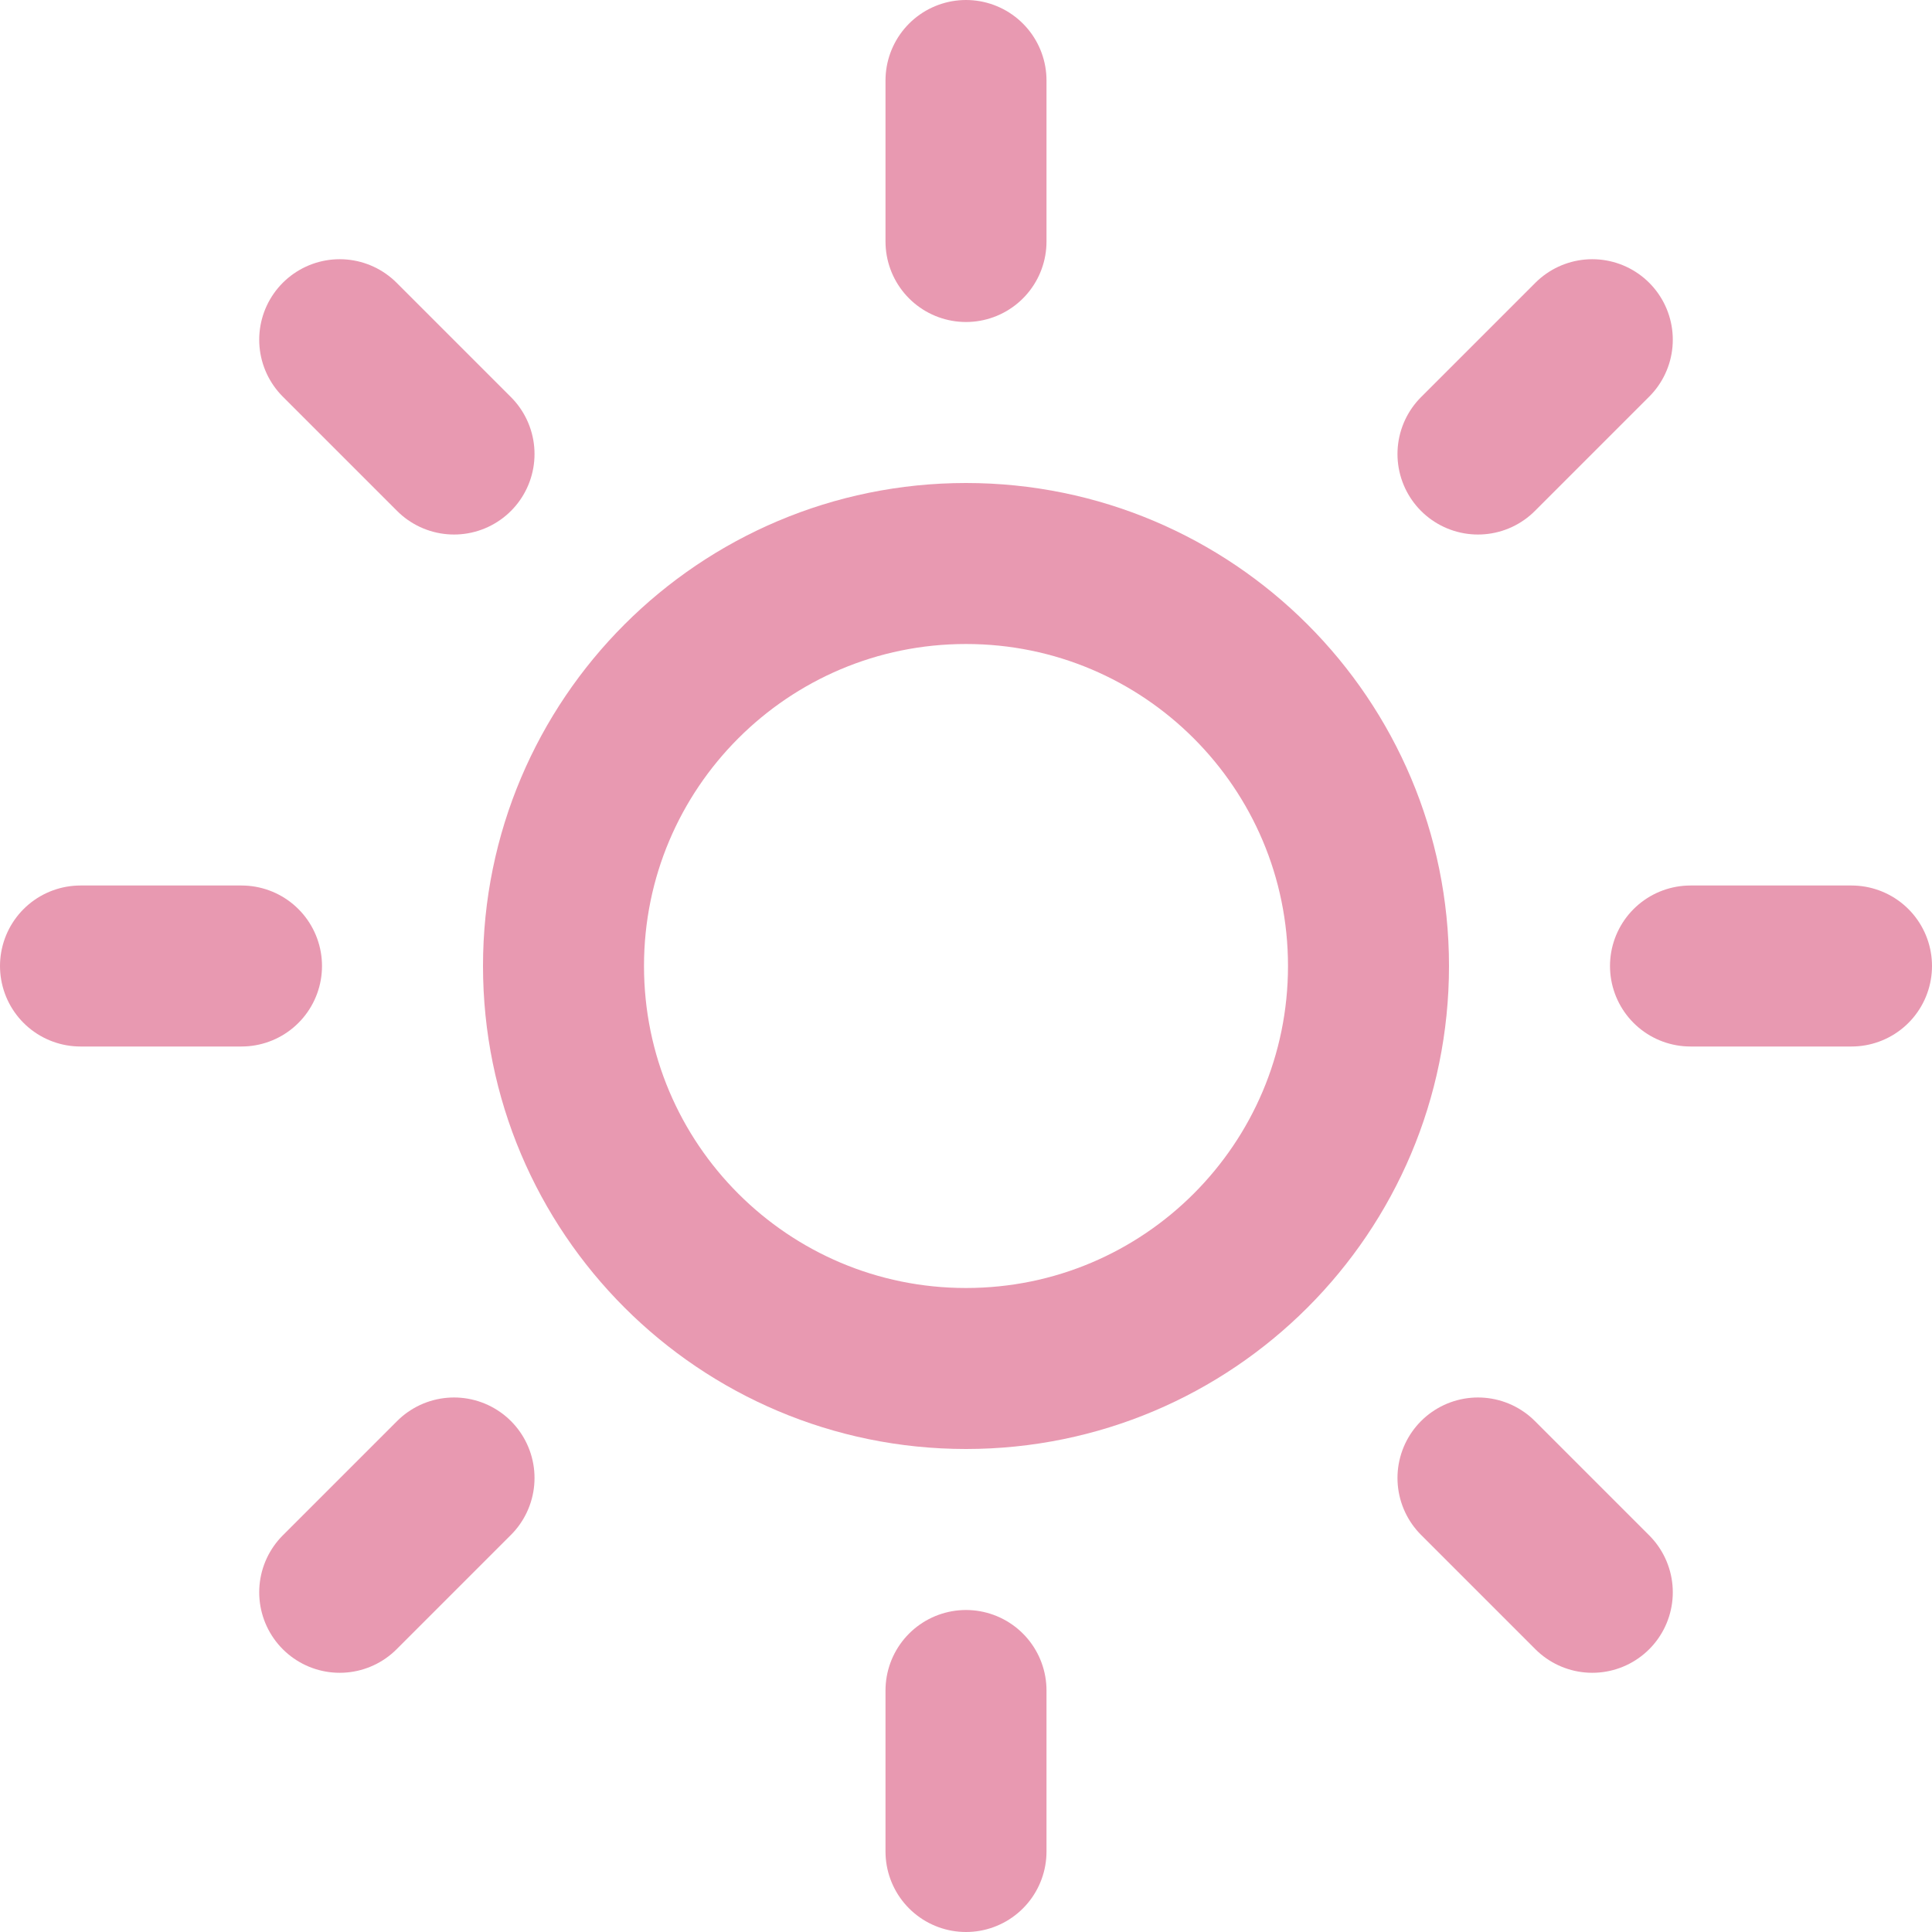
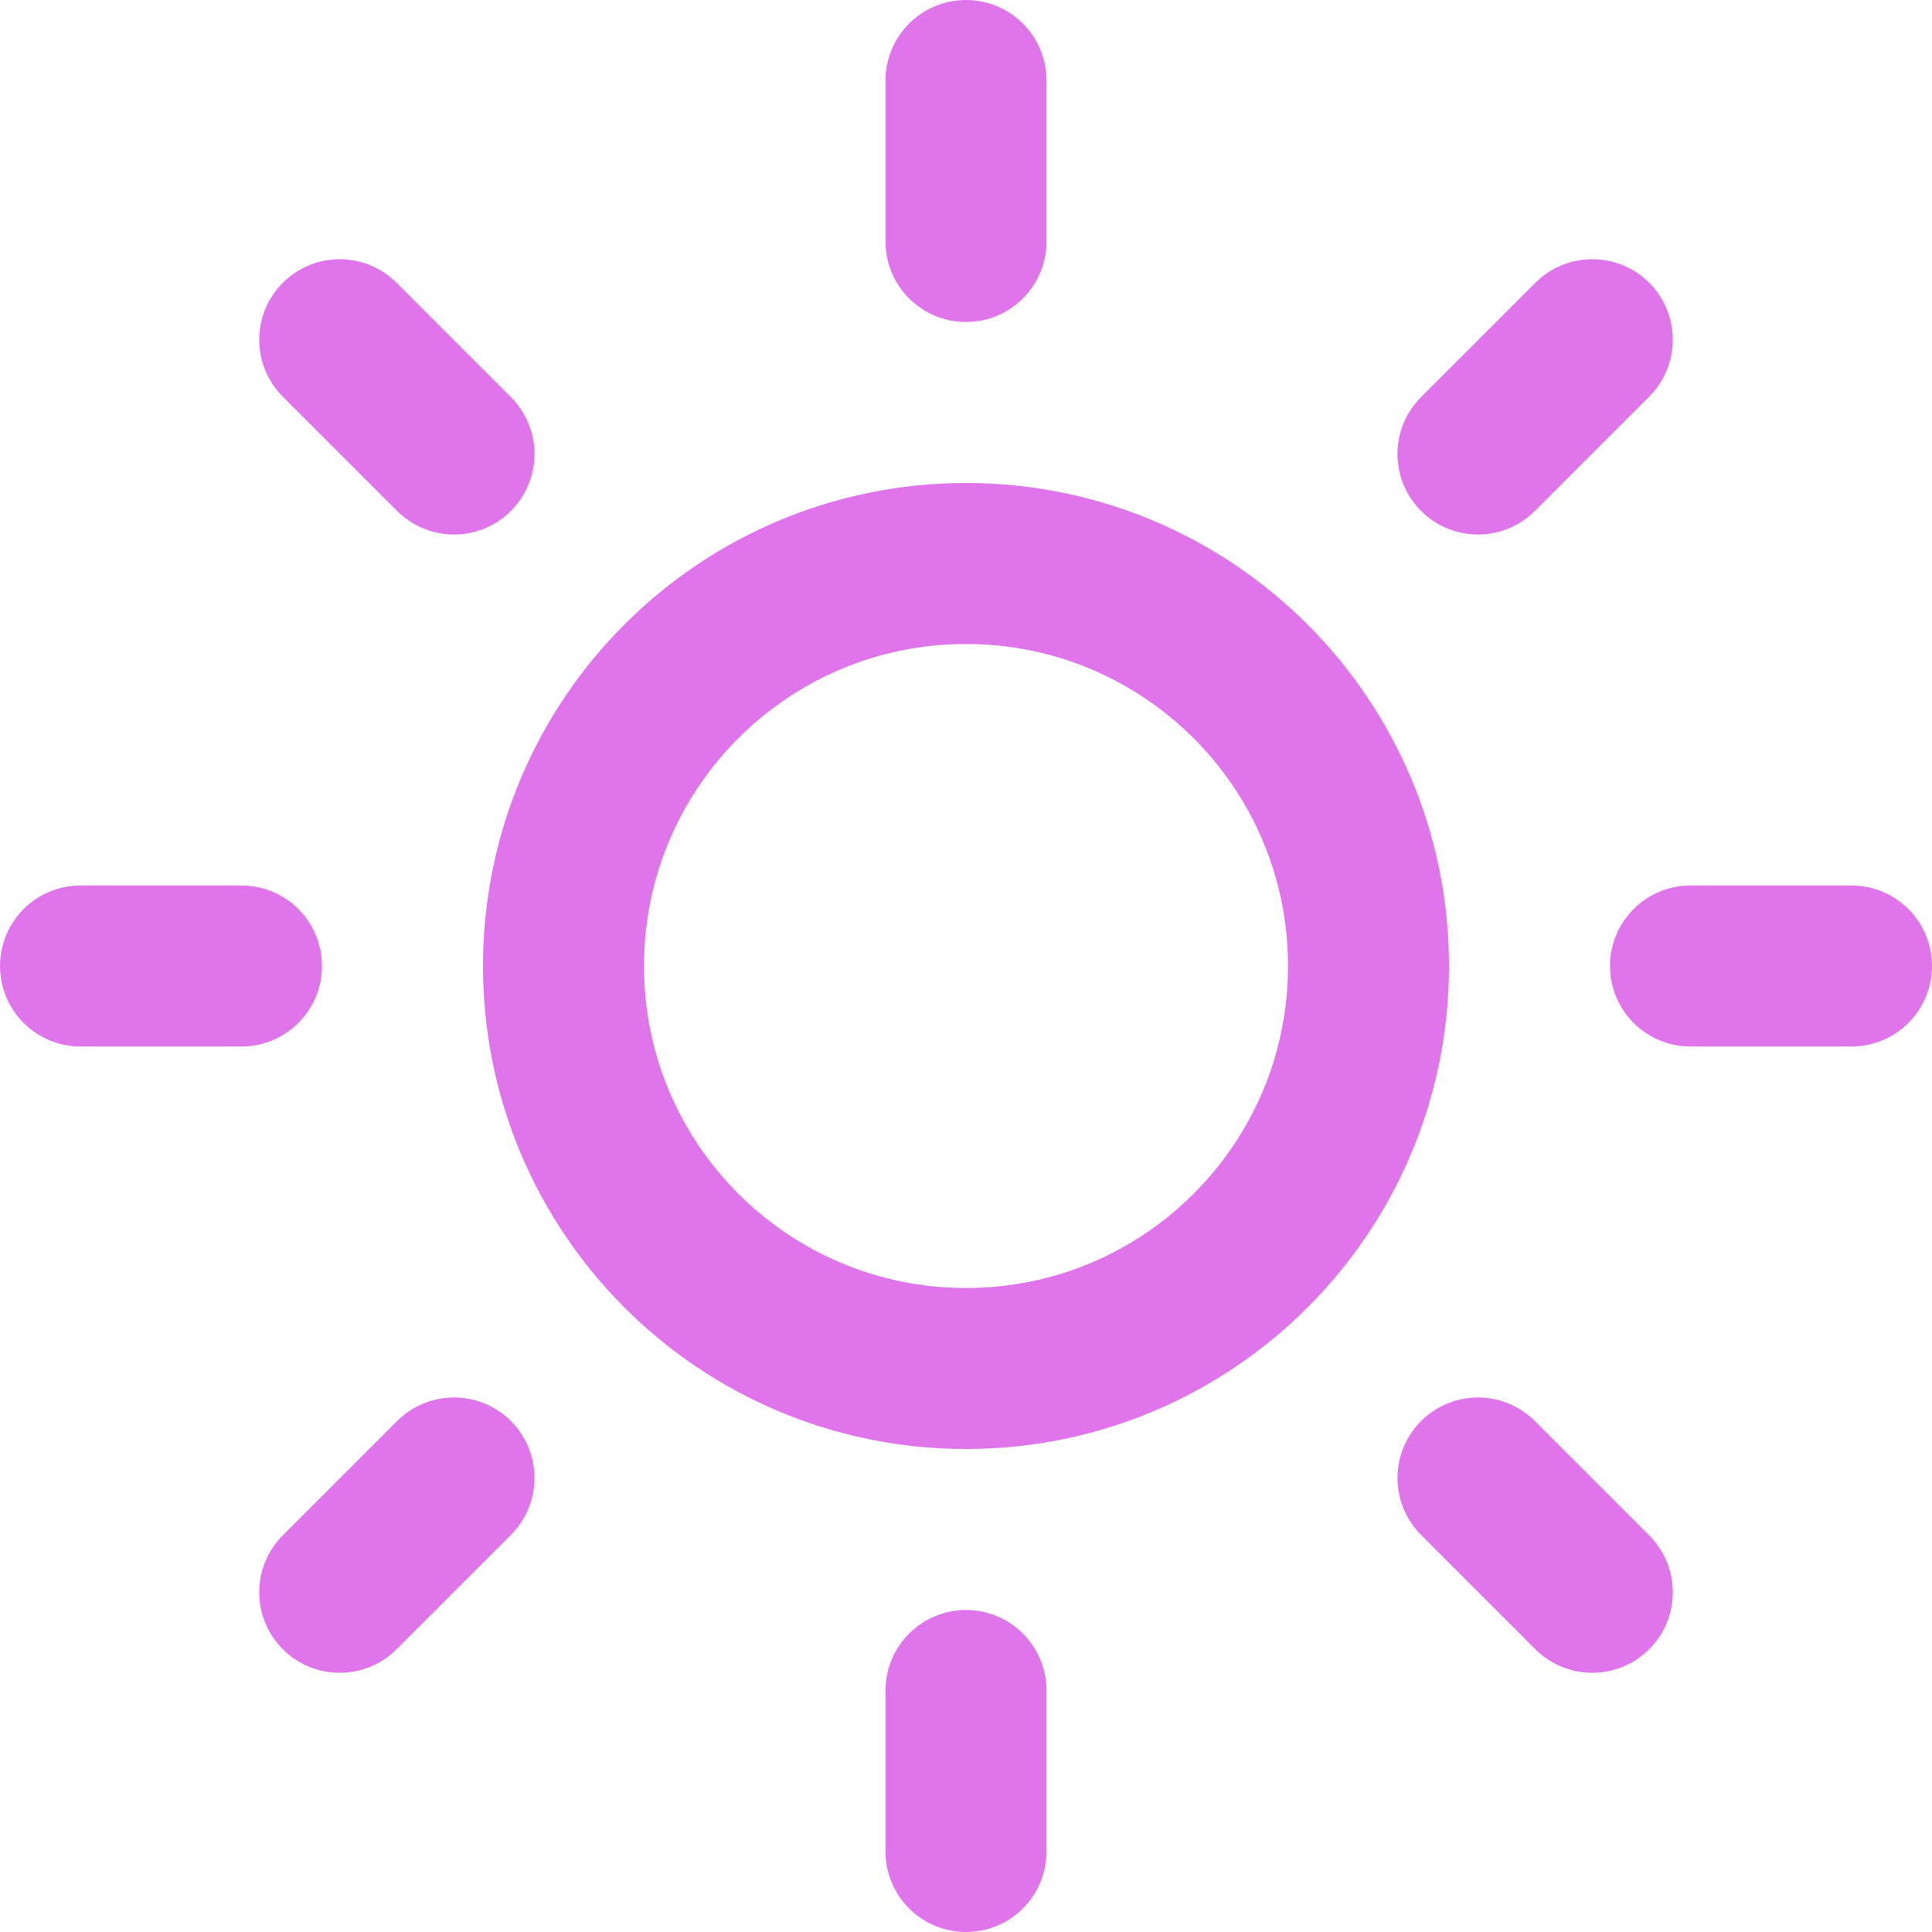
- <svg xmlns="http://www.w3.org/2000/svg" width="24" height="24" viewBox="0 0 24 24" fill="none" stroke="#e899b1" stroke-width="2" stroke-linecap="round" stroke-linejoin="round">
+ <svg xmlns="http://www.w3.org/2000/svg" width="24" height="24" viewBox="0 0 24 24" fill="none" stroke="#e074ea" stroke-width="2" stroke-linecap="round" stroke-linejoin="round">
  <circle cx="12" cy="12" r="5" />
  <line x1="12" y1="1" x2="12" y2="3" />
  <line x1="12" y1="21" x2="12" y2="23" />
  <line x1="4.22" y1="4.22" x2="5.64" y2="5.64" />
  <line x1="18.36" y1="18.36" x2="19.78" y2="19.78" />
  <line x1="1" y1="12" x2="3" y2="12" />
  <line x1="21" y1="12" x2="23" y2="12" />
  <line x1="4.22" y1="19.78" x2="5.64" y2="18.36" />
  <line x1="18.36" y1="5.64" x2="19.78" y2="4.22" />
</svg>
